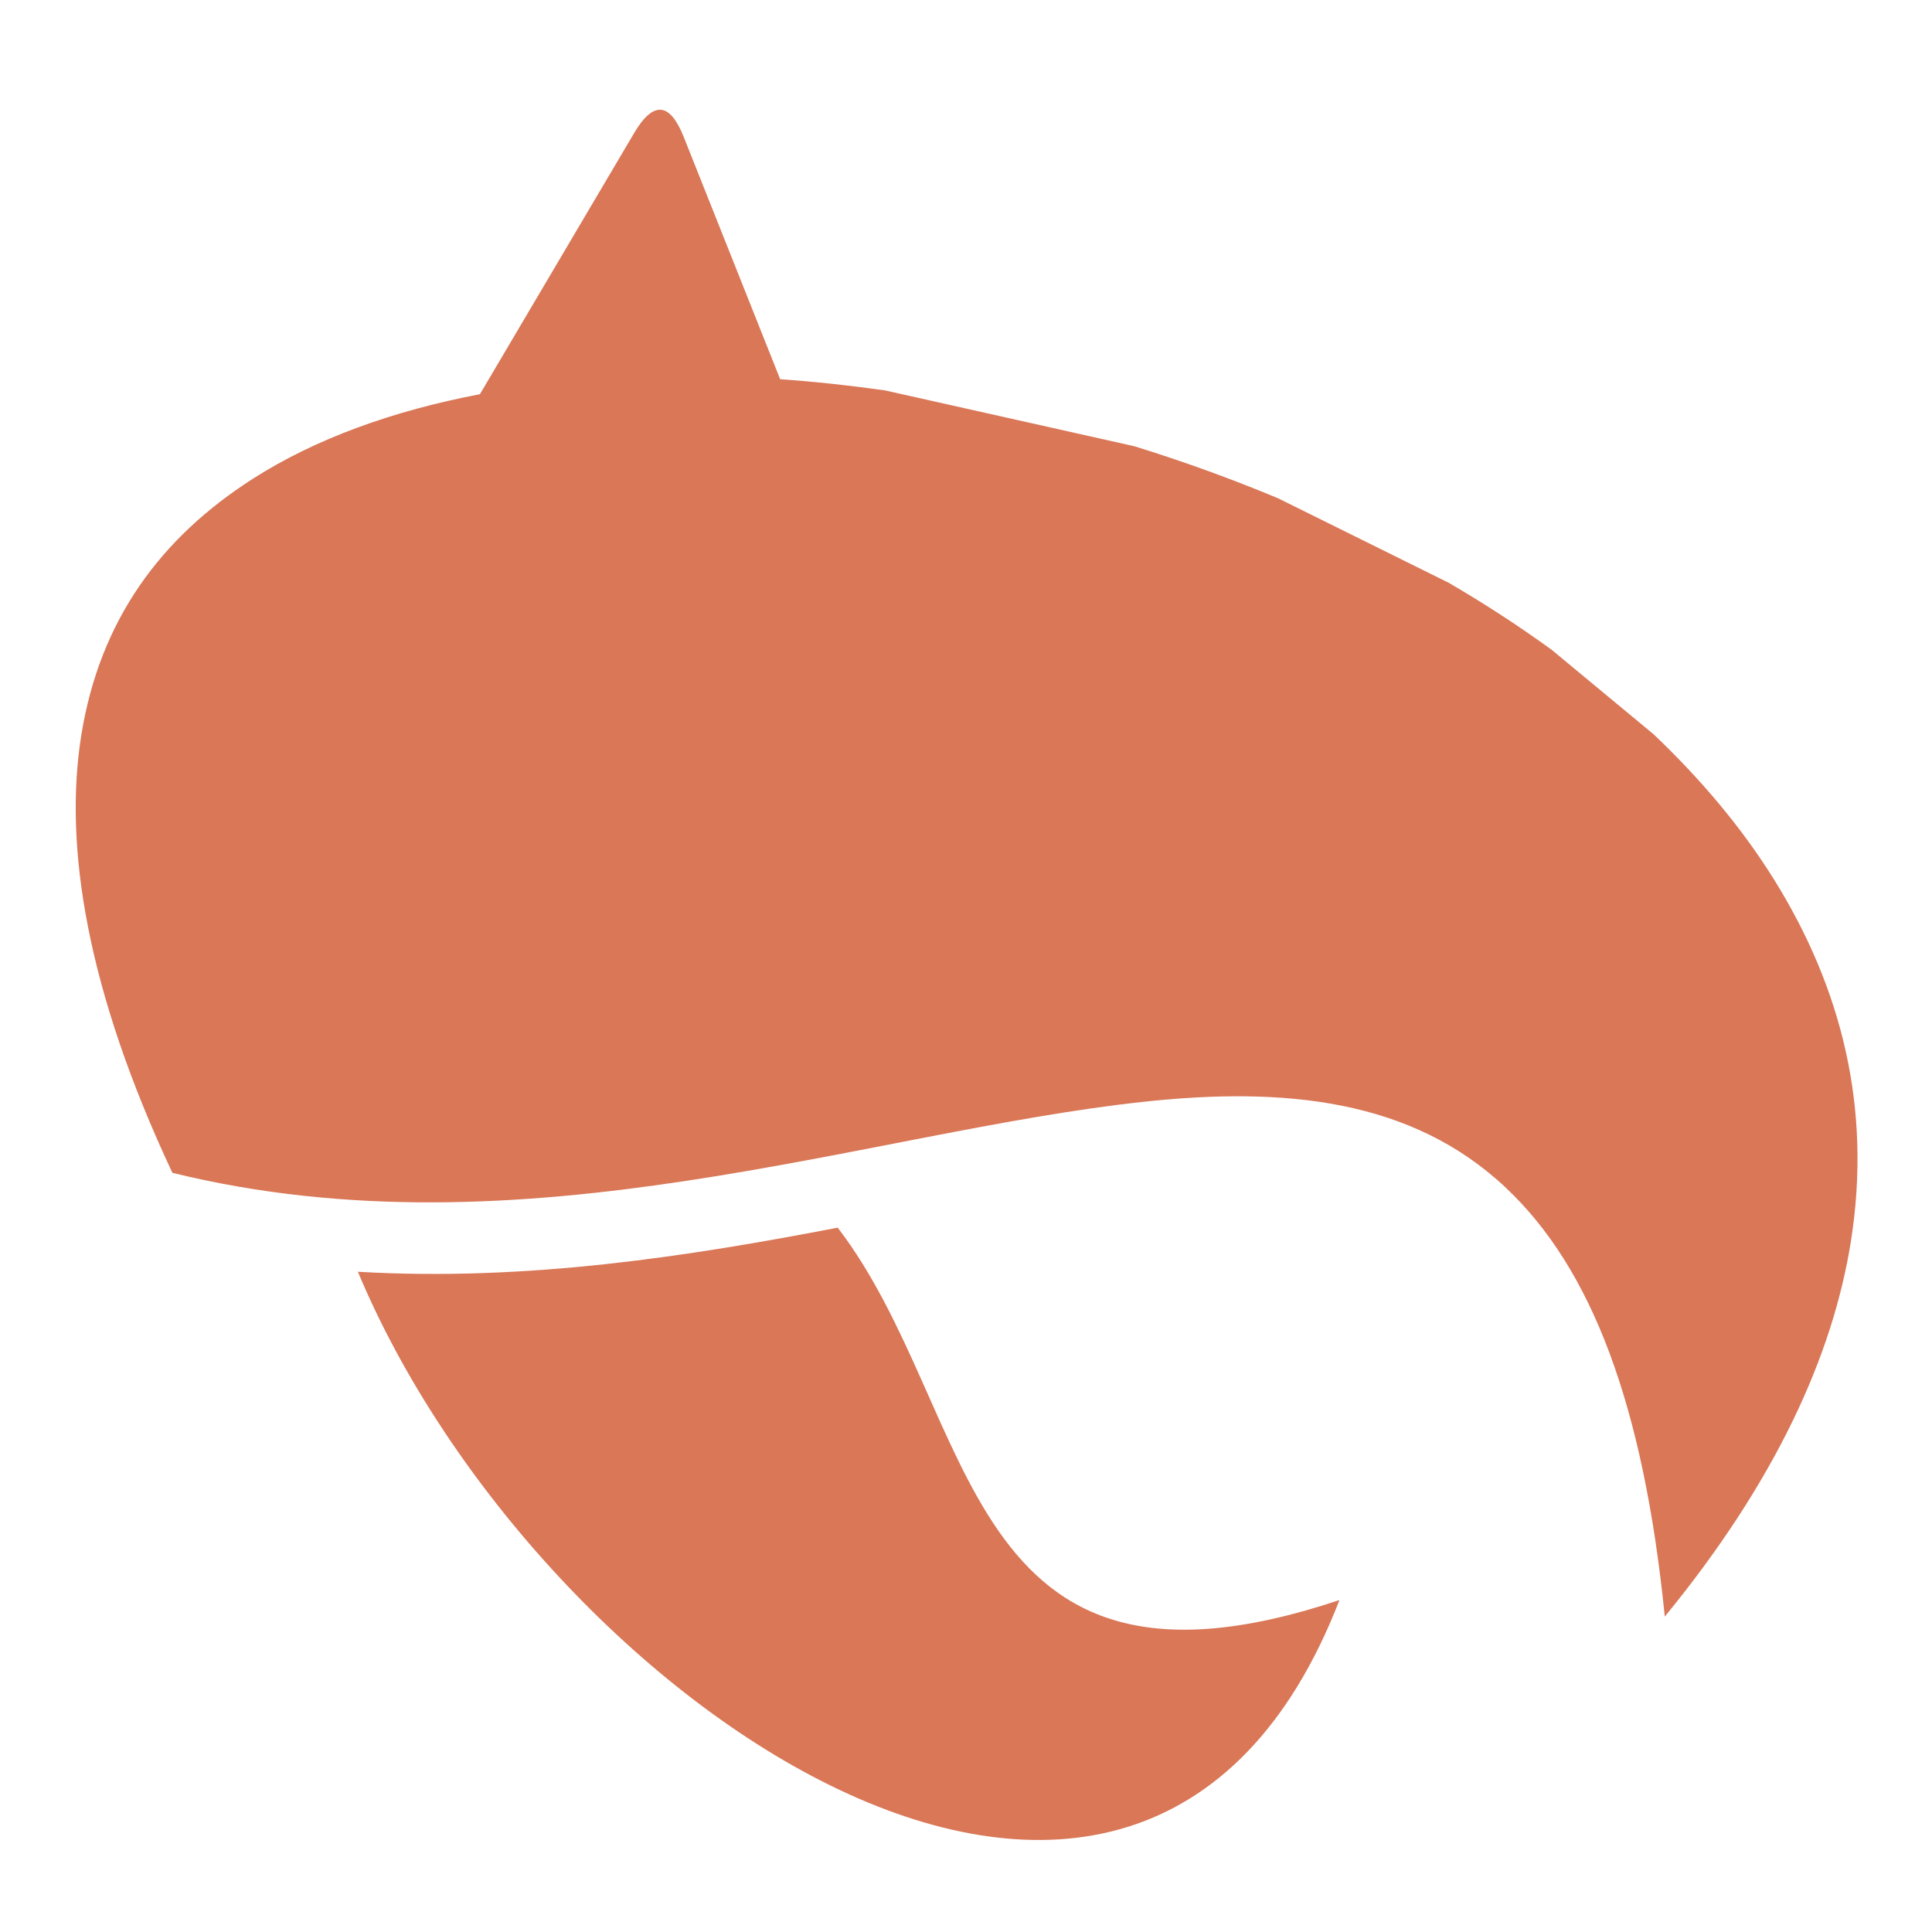
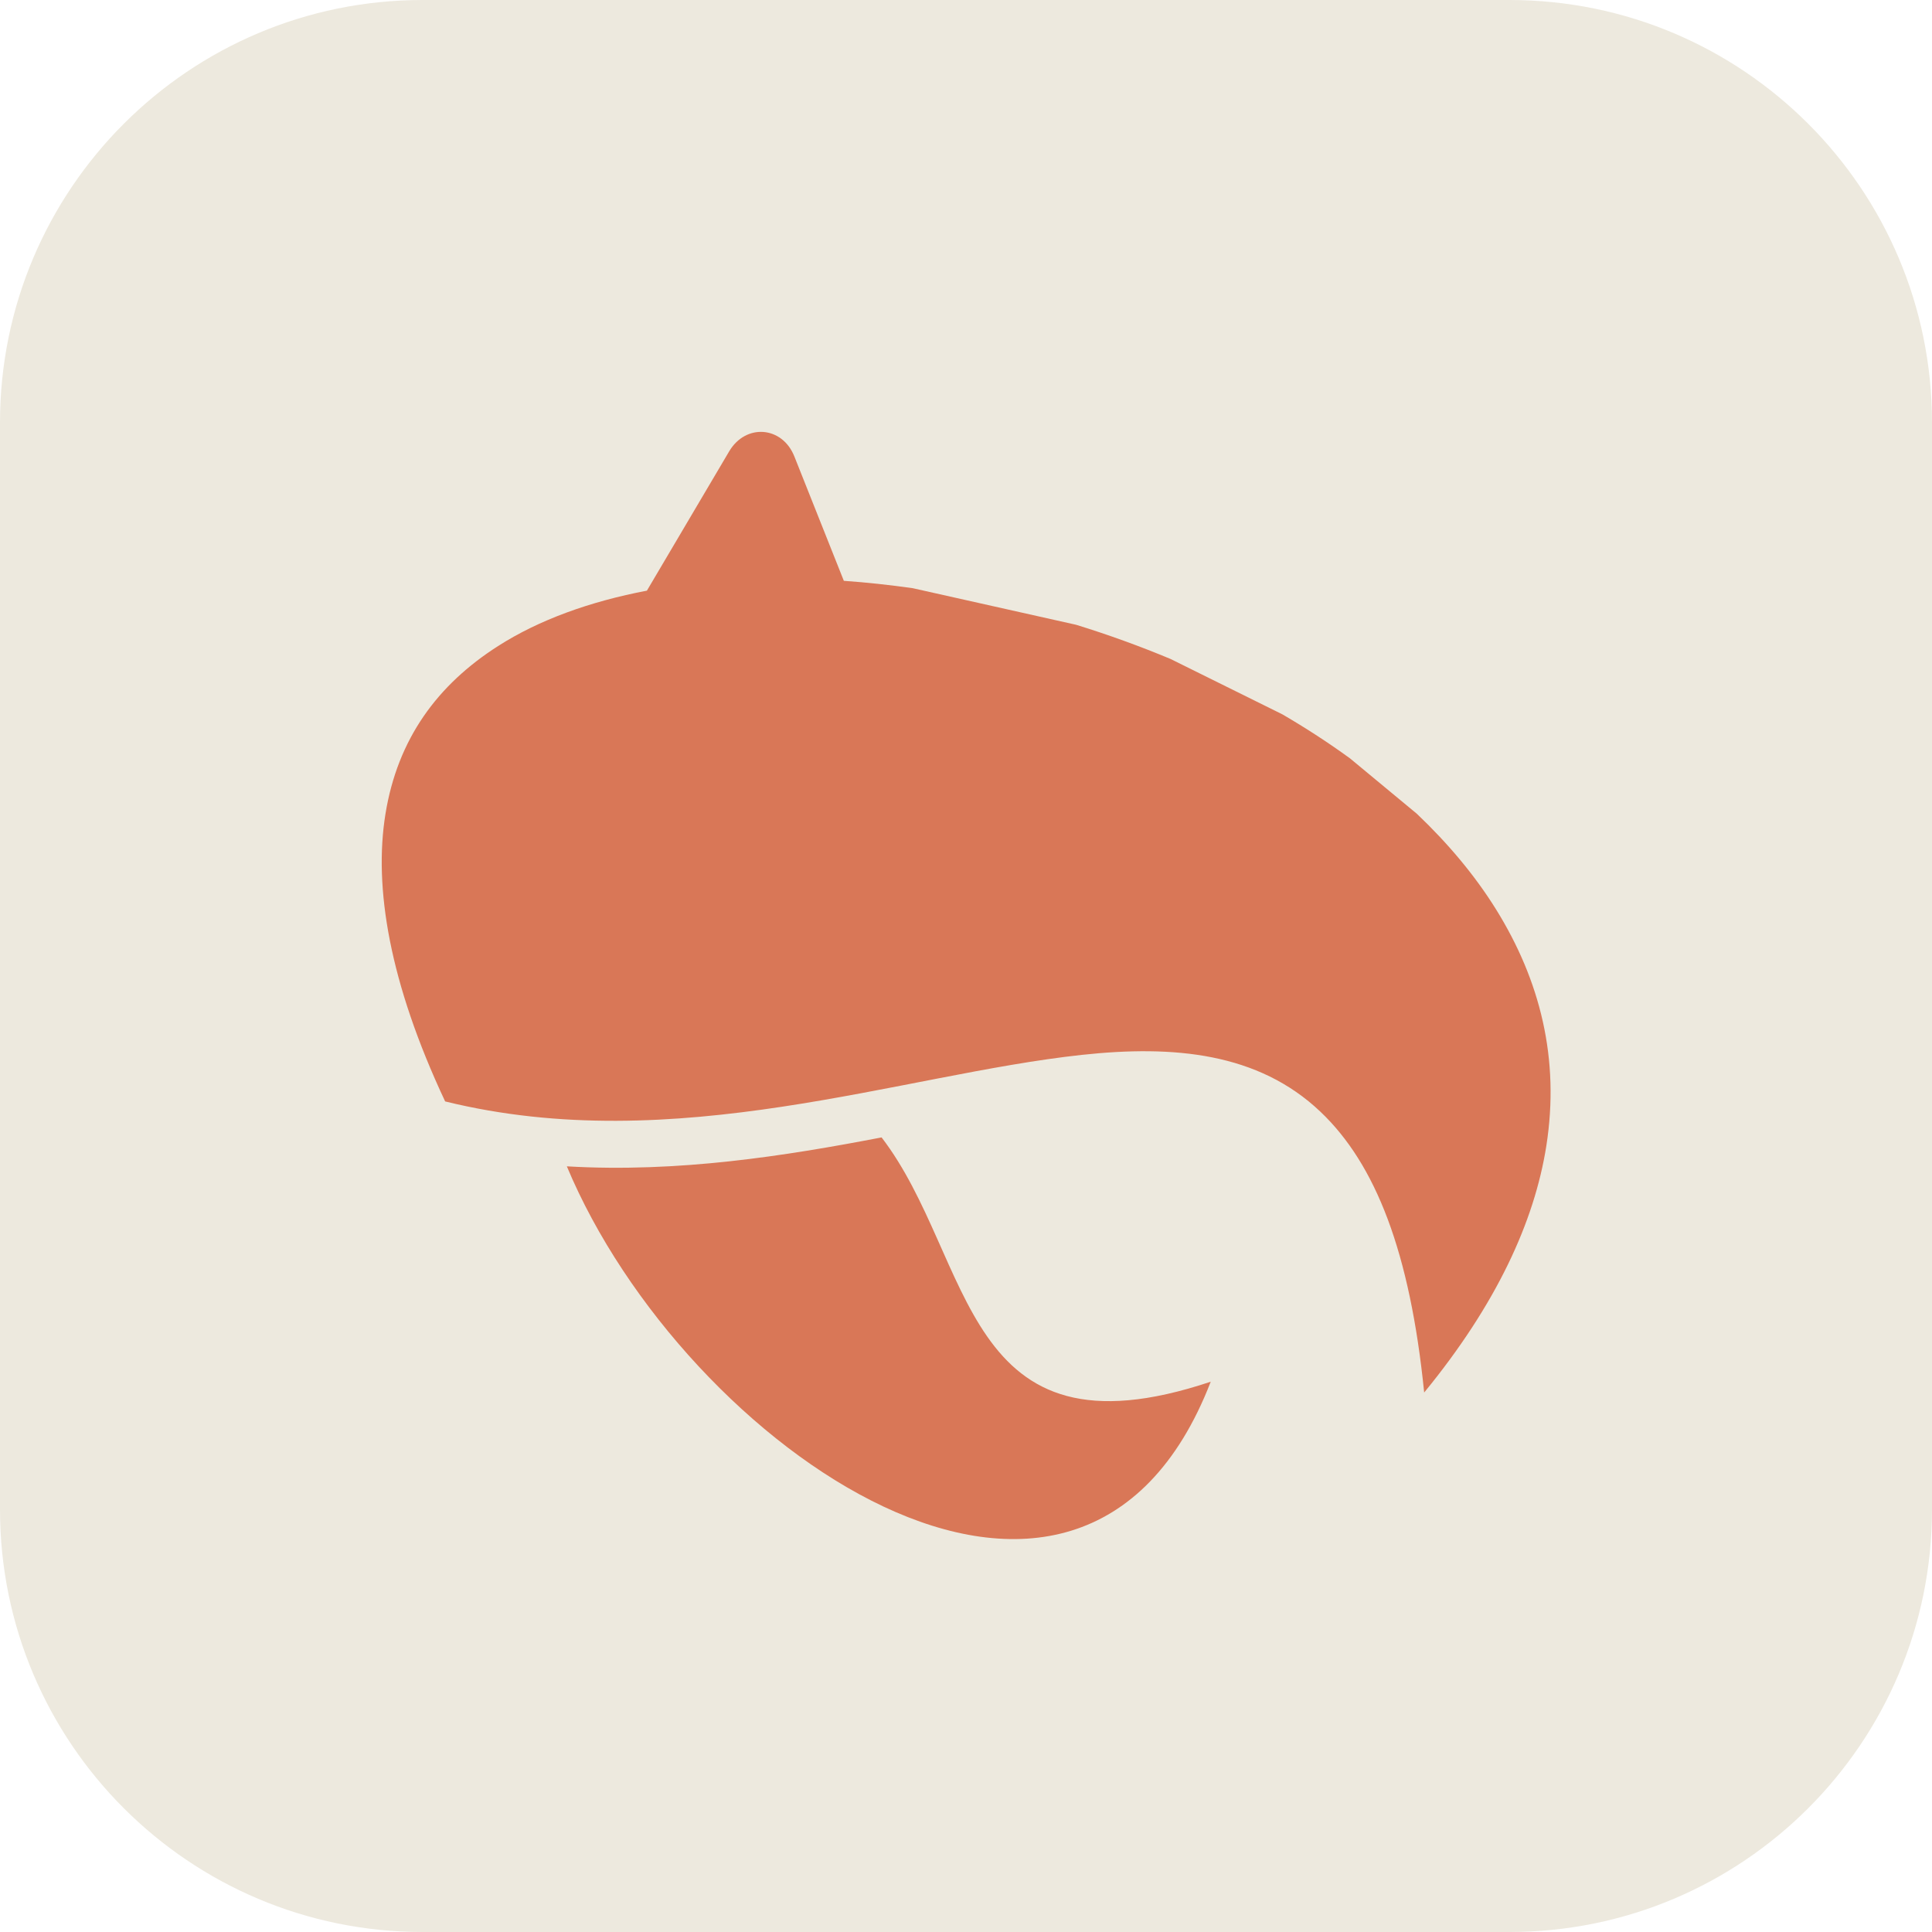
- <svg xmlns="http://www.w3.org/2000/svg" viewBox="0 0 512 512">
-   <path fill="#D97757" d="M181.206 36.325q-5.55-13.95-13.17-1.04l-40.85 69.184c-23.017 4.384-43.547 11.782-60.124 22.374-24.436 15.613-40.572 37.414-45.5 67.875-4.79 29.62 1.568 68.087 24.125 116.093 93.162 22.88 184.08-10.908 257.25-18.813 37.138-4.012 71.196-.898 96.344 22.97 22.33 21.19 36.21 56.808 41.908 113.436 29.246-35.682 44.538-69.065 49.343-99.594 5.543-35.207-2.526-66.97-20.31-95.593-8.52-13.708-19.368-26.618-32-38.626l-27.001-22.375c-8.637-6.278-17.765-12.217-27.314-17.782l-45.187-22.376a423.505 423.505 0 0 0-38.158-13.812l-66-14.78c-9.344-1.316-18.625-2.333-27.812-2.97l-25.544-64.175zM222 325.345c-39.146 7.525-82.183 14.312-127.156 11.686 47.403 113.454 207.056 224.082 260.125 87-101.18 33.84-95.303-49.595-132.97-98.686z" />
+ <svg xmlns="http://www.w3.org/2000/svg" viewBox="0 0 1024 1024">
+   <rect x="0" y="0" width="1024" height="1024" rx="224" ry="224" fill="#EDE9DE" />
+   <g transform="translate(176 176) scale(1.312)">
+     <path fill="#D97757" d="M186.756 50.245c-4.88-12.28-19.63-13.4-26.34-2.04l-33.23 56.264c-23.017 4.384-43.547 11.782-60.124 22.374-24.436 15.613-40.572 37.414-45.5 67.875-4.79 29.62 1.568 68.087 24.125 116.093 93.162 22.88 184.08-10.908 257.25-18.813 37.138-4.012 71.196-.898 96.344 22.97 22.33 21.19 36.21 56.808 41.908 113.436 29.246-35.682 44.538-69.065 49.343-99.594 5.543-35.207-2.526-66.97-20.31-95.593-8.52-13.708-19.368-26.618-32-38.626l-27.001-22.375c-8.637-6.278-17.765-12.217-27.314-17.782l-45.187-22.376a423.505 423.505 0 0 0-38.158-13.812l-66-14.78c-9.344-1.316-18.625-2.333-27.812-2.97l-19.994-50.255zM222 325.345c-39.146 7.525-82.183 14.312-127.156 11.686 47.403 113.454 207.056 224.082 260.125 87-101.18 33.84-95.303-49.595-132.97-98.686z" />
+   </g>
</svg>
